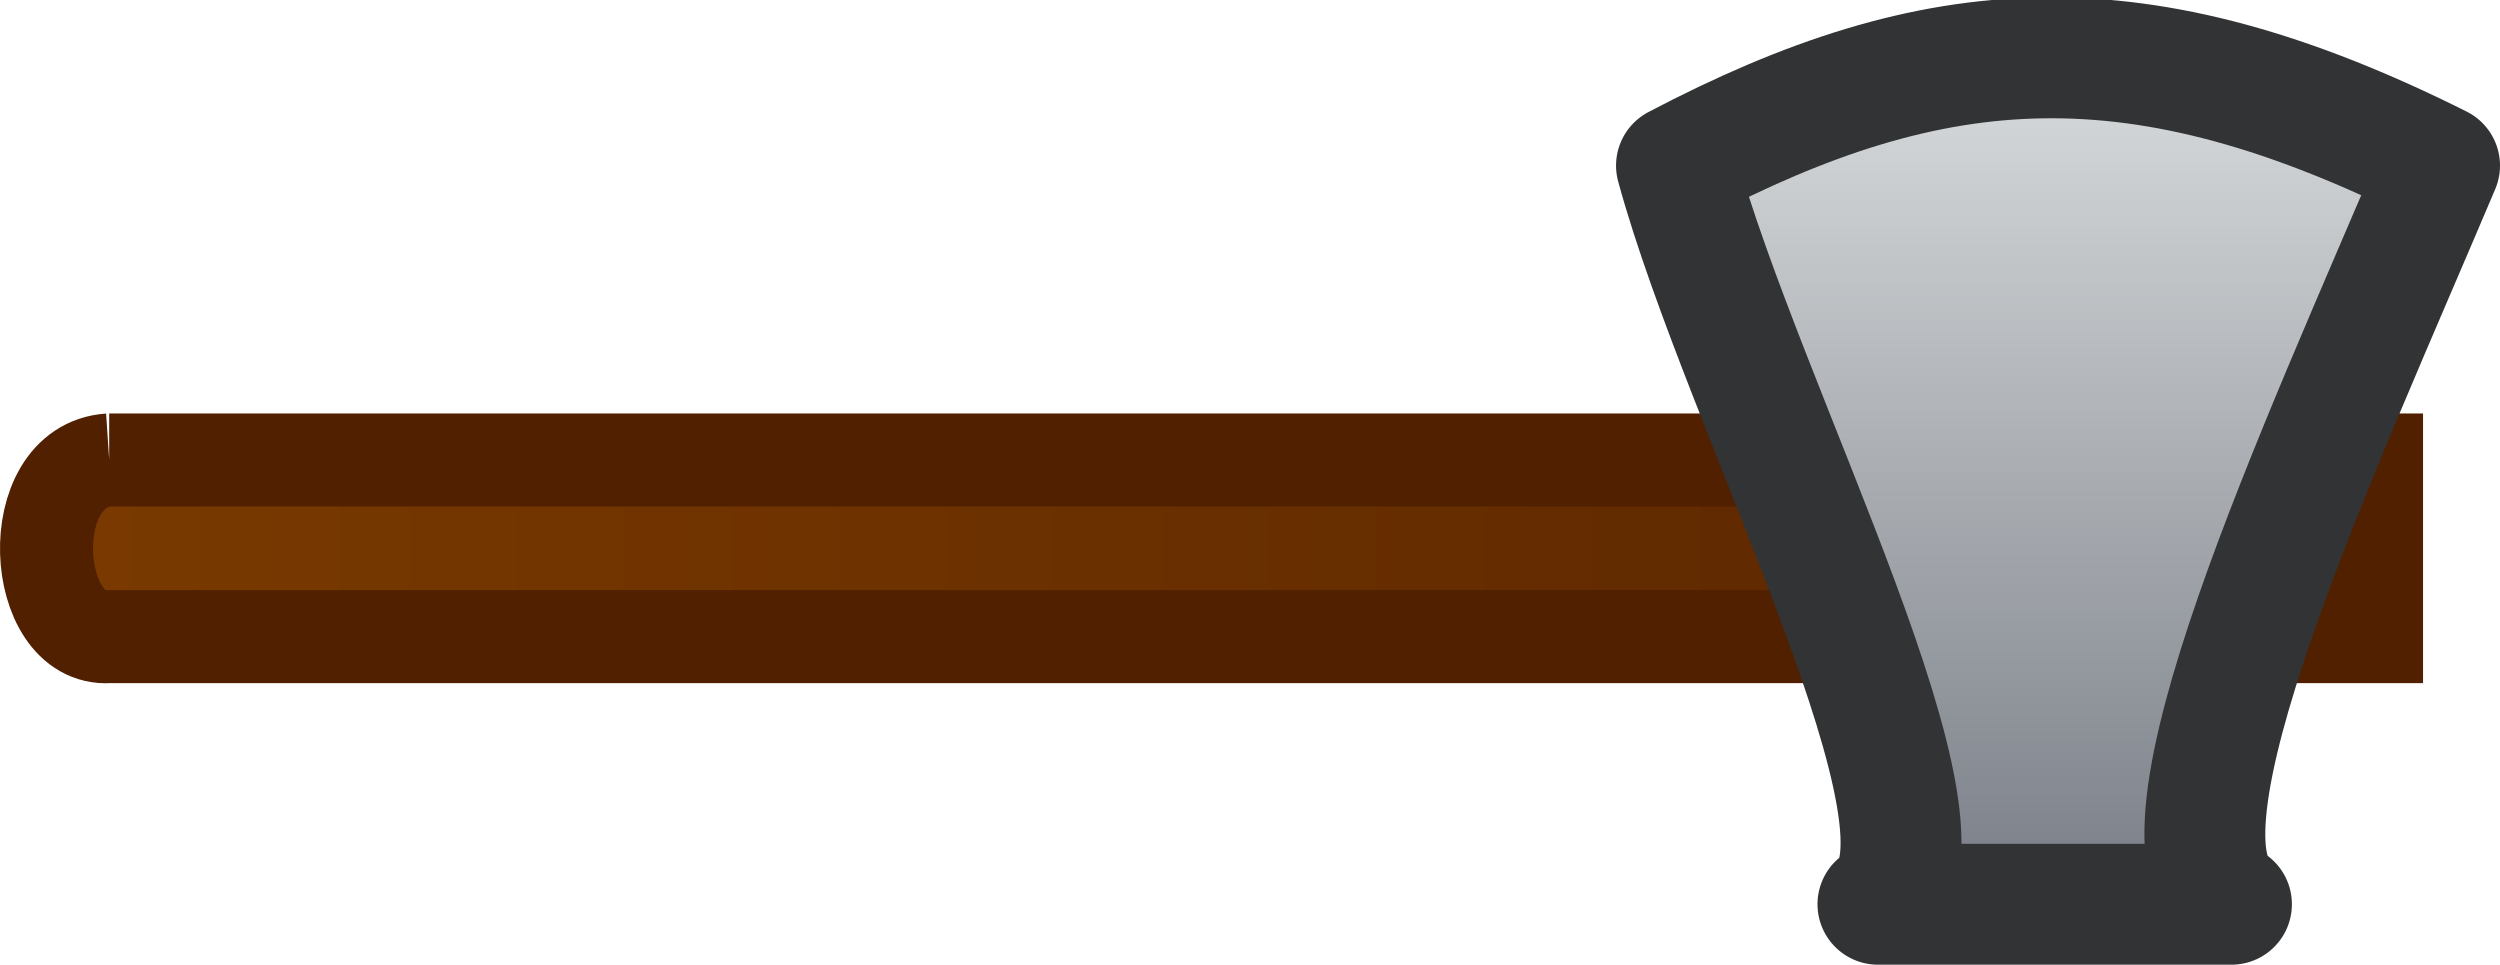
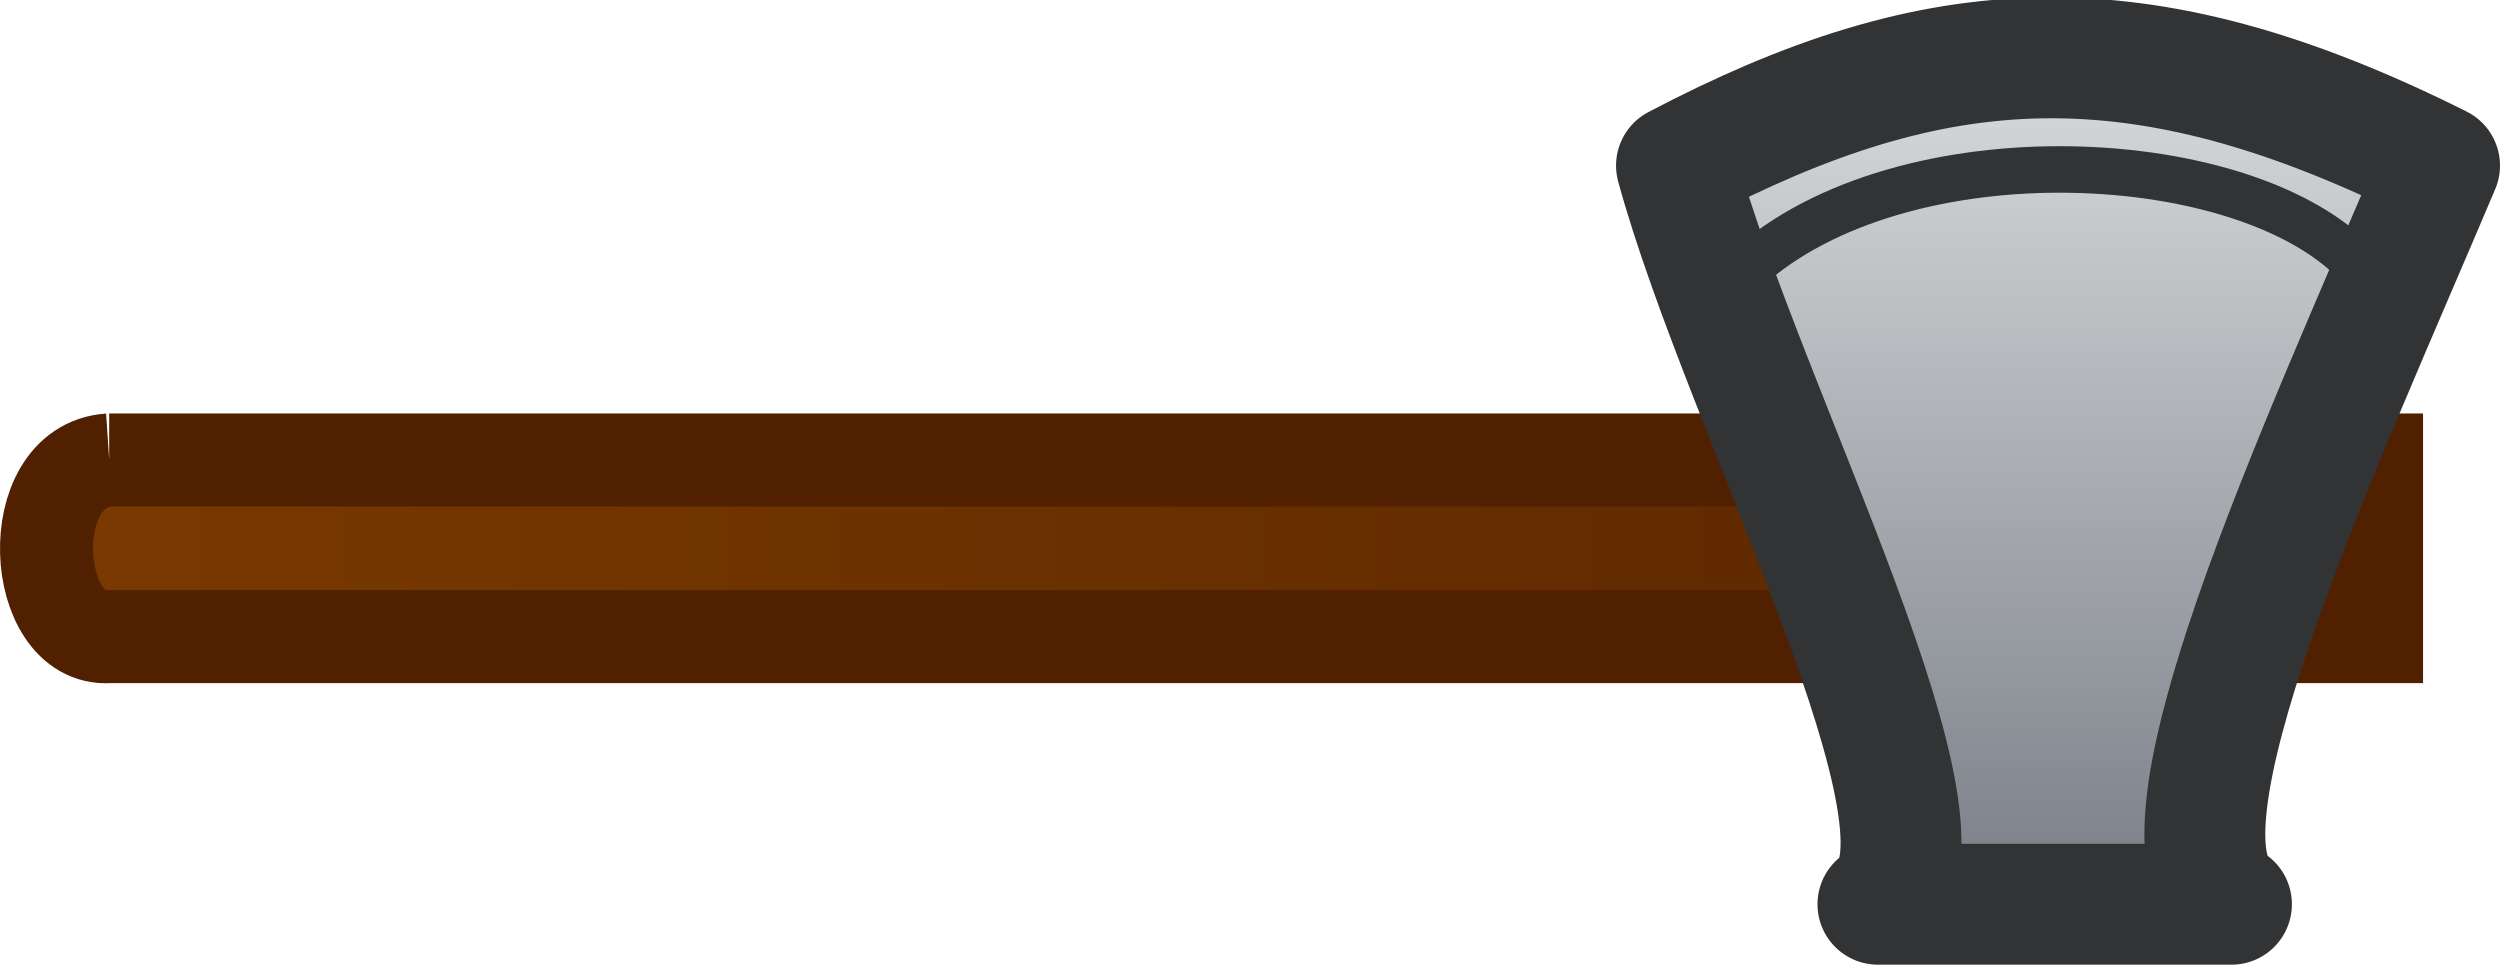
<svg xmlns="http://www.w3.org/2000/svg" xmlns:xlink="http://www.w3.org/1999/xlink" width="53.761mm" height="20.745mm" viewBox="0 0 53.761 20.745" version="1.1" id="svg878">
  <defs id="defs875">
    <linearGradient id="linearGradient8">
      <stop style="stop-color:#daddde;stop-opacity:1;" offset="0" id="stop8" />
      <stop style="stop-color:#777c85;stop-opacity:1;" offset="1" id="stop9" />
    </linearGradient>
    <linearGradient xlink:href="#b" id="f" x1="64.015" y1="105" x2="67.644" y2="89" gradientUnits="userSpaceOnUse" gradientTransform="matrix(9.4072405e-8,1.10245,0.9070707,-6.6459205e-8,22.87162,-12.04082)" />
    <linearGradient id="b">
      <stop stop-color="#b66622" offset="0" id="stop3" />
      <stop stop-color="#6b3f1b" offset="1" id="stop4" />
    </linearGradient>
    <clipPath id="e">
      <path d="m 60.387,76 v 5 c 0,13 1.708,22 0.907,29.079 -0.224,4.028 -4.201,6.535 -3.734,7.936 2.103,4.476 6.974,6.644 10.376,7.002 0,0 1.4,0.21 1.867,-0.933 C 72.58,117.638 72.18,108 72.18,108 V 76 Z" fill="#3d3522" fill-opacity="0.606" stroke-width="10.494" id="path4" />
    </clipPath>
    <linearGradient xlink:href="#a" id="d" x1="21.631" y1="42.528" x2="81.373" y2="54.182" gradientUnits="userSpaceOnUse" gradientTransform="matrix(9.4926351e-8,1,1,-9.4926351e-8,17.64183,-4.467834)" />
    <linearGradient id="a">
      <stop offset="0" stop-color="#272727" id="stop1" />
      <stop offset="1" stop-color="#dfdfdf" id="stop2" />
    </linearGradient>
    <clipPath id="c">
      <path d="M 58.856,78 57.324,74.164 55.281,73.45 c 0,0 -3.064,-19.293 -3.064,-35.014 0,-20.007 13.904,-29.556 13.904,-29.556 0,0 -1.647,20.982 6.524,35.273 V 78 Z" fill="#393a3c" fill-opacity="0.434" stroke-width="1.536" id="path2" />
    </clipPath>
    <linearGradient xlink:href="#linearGradient1" id="linearGradient6" x1="-3.1556397e-08" y1="8.245" x2="47.994" y2="8.245" gradientUnits="userSpaceOnUse" gradientTransform="matrix(1.15805,0,0,0.680823,-3.963206,5.267108)" />
    <linearGradient id="linearGradient1">
      <stop style="stop-color:#7d3c00;stop-opacity:1;" offset="0" id="stop5" />
      <stop style="stop-color:#582400;stop-opacity:1;" offset="1" id="stop6" />
    </linearGradient>
    <linearGradient xlink:href="#linearGradient8" id="linearGradient9" x1="50.276" y1="0.103" x2="50.276" y2="19.112" gradientUnits="userSpaceOnUse" gradientTransform="translate(-6.019589,0.7651446)" />
  </defs>
  <path id="rect1-0" style="fill:url(#linearGradient6);stroke:#502000;stroke-width:2;stroke-dasharray:none;stroke-opacity:1" d="M 2.348,9.891 H 51.106 V 13.691 H 2.348 c -1.687,0.11 -1.904,-3.673 2.83e-4,-3.8 z" />
  <path style="fill:url(#linearGradient9);stroke:#313334;stroke-width:2.6;stroke-linejoin:round;stroke-dasharray:none;stroke-opacity:1" d="m 36.052,3.561 c 5.591,-2.938 9.934,-3.239 16.409,0 -2.53,5.987 -6.543,14.571 -4.475,15.884 H 40.384 C 42.45,18.03 37.496,8.856 36.052,3.561 Z" id="path1" />
+   <path style="fill:none;stroke:#313334;stroke-width:1;stroke-dasharray:none;stroke-opacity:1" d="M 37.543,5.804 C 40.902,2.737 48.393,3.138 50.736,5.738" id="path3" />
</svg>
